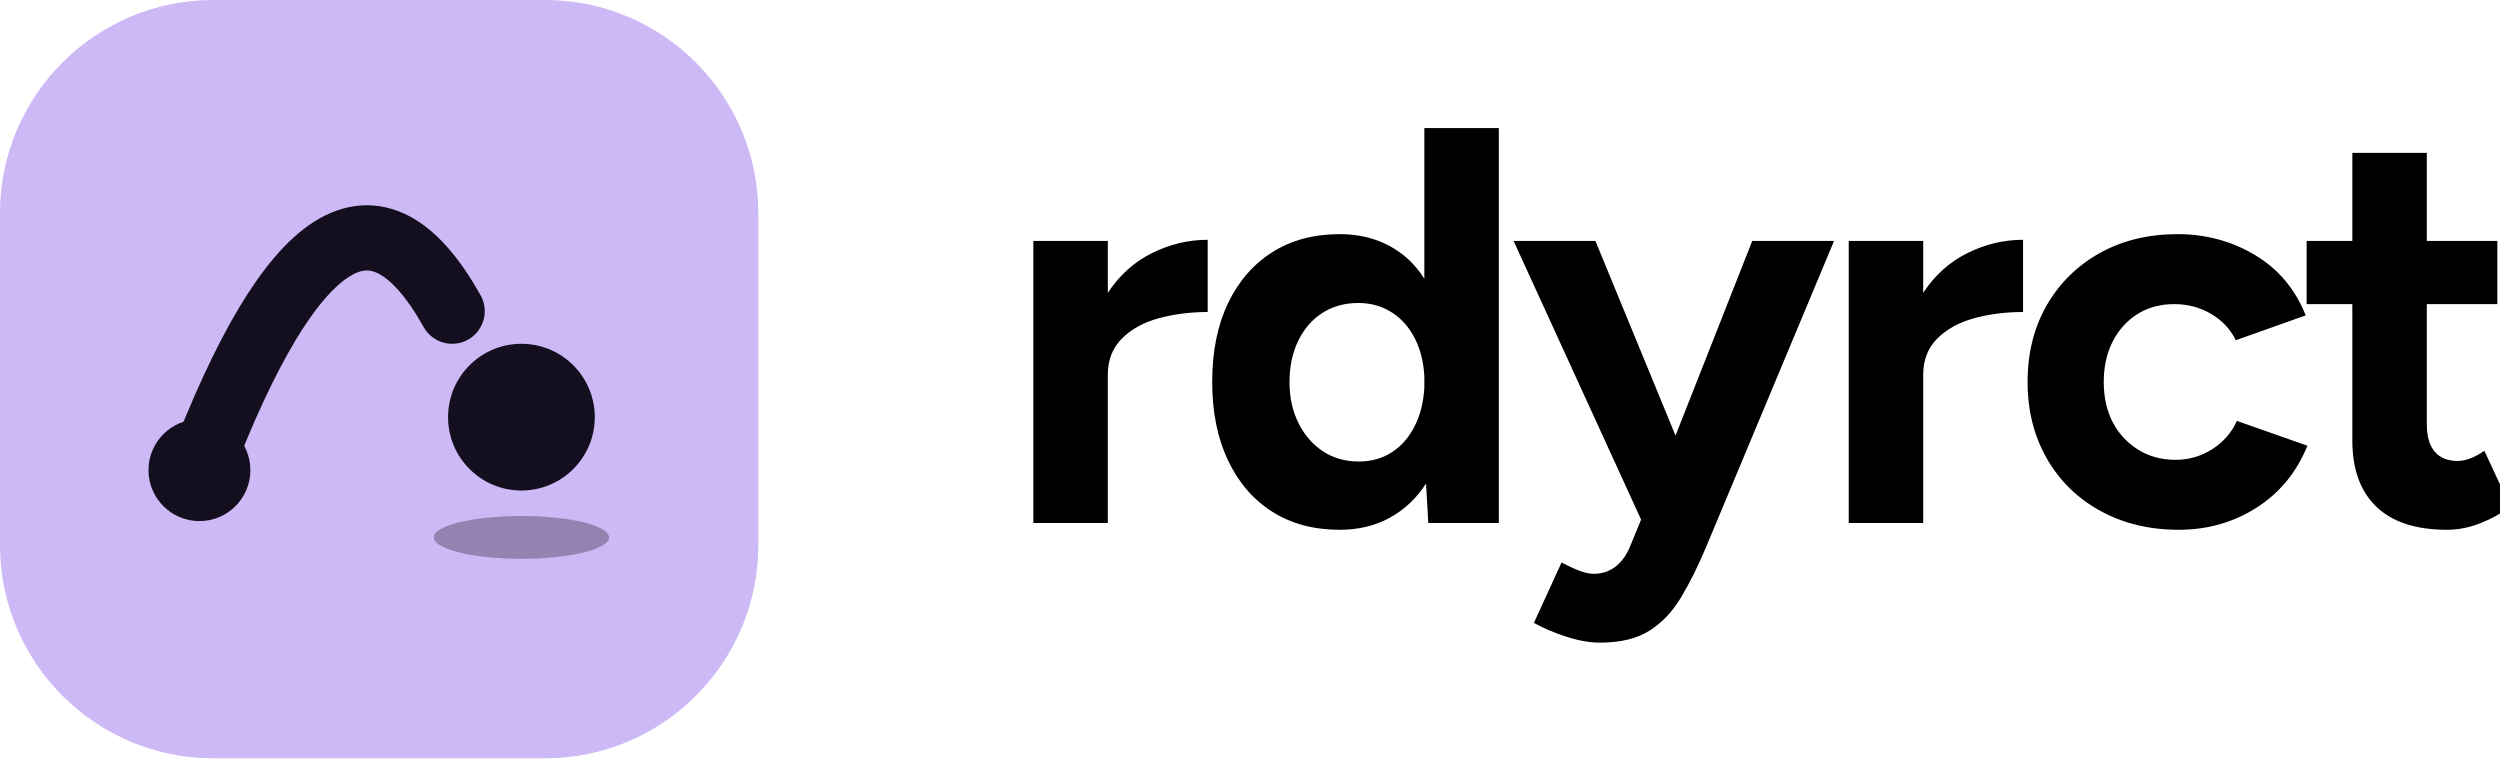
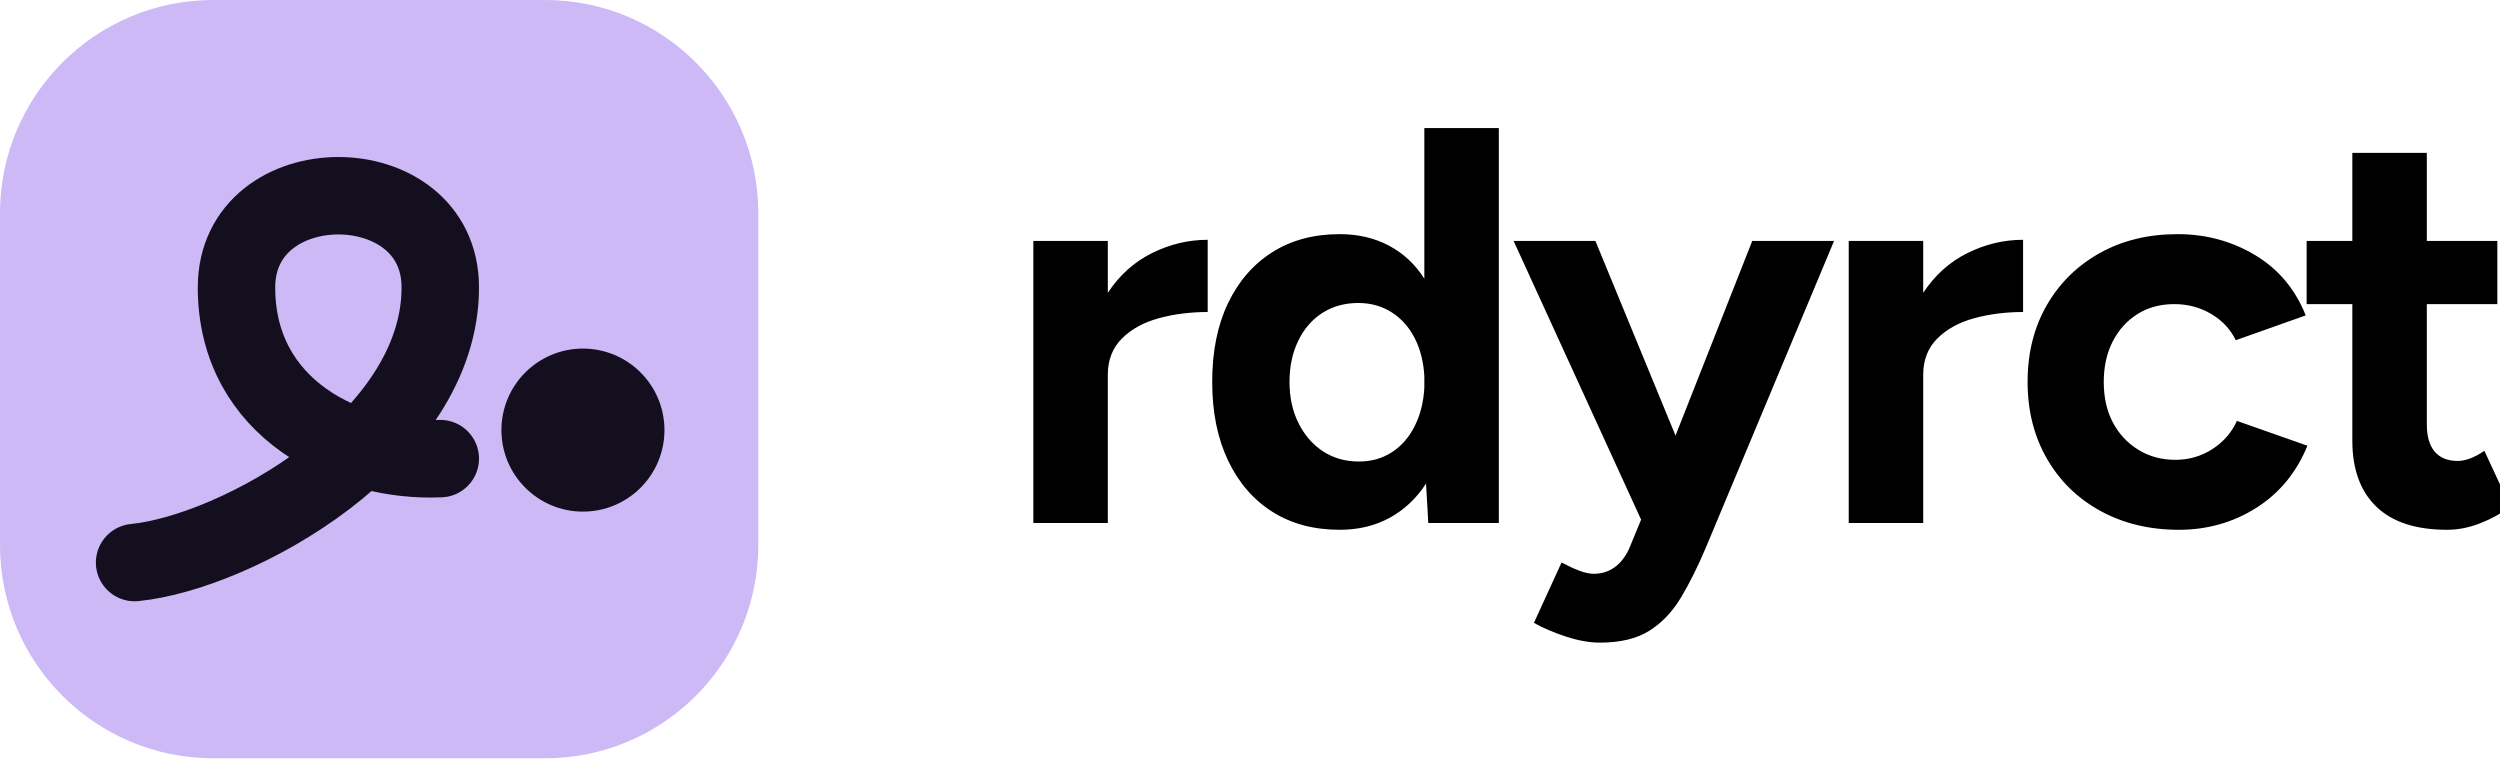
<svg xmlns="http://www.w3.org/2000/svg" viewBox="0 0 105.5 32" role="img" aria-label="rdyrct">
  <rect width="32" height="32" rx="9" fill="#cdb9f5" />
-   <g transform="translate(16.5 16.4) scale(.86) translate(-16 -16)">
-     <path d="M6.6 20Q13.4 2.2 19 12.2" fill="none" stroke="#140f1f" stroke-width="3.2" stroke-linecap="round" />
-     <circle cx="6.6" cy="20" r="2.5" fill="#140f1f" />
-     <circle cx="22.4" cy="17.4" r="3.6" fill="#140f1f" />
-     <ellipse cx="22.4" cy="23.3" rx="4.3" ry="1.05" fill="#9283b1" />
+   <g transform="translate(16 16) scale(.86) translate(-16 -15.5)">
+     <path d="M4 24.5C9 24 19 18.5 19 11C19 5 9 5 9 11C9 17 14.5 19.6 19 19.4" fill="none" stroke="#140f1f" stroke-width="3.8" stroke-linecap="round" />
+     <circle cx="26" cy="18" r="4" fill="#140f1f" />
  </g>
  <svg x="42" y="3.5" width="63.5" height="25" viewBox="-10 -780 2666 1050">
    <path fill="currentColor" d="M57 0L57 -500L189 -500L189 -408Q220 -455 267.5 -478.5Q315 -502 366 -502L366 -374Q320 -374 279.5 -363Q239 -352 214 -327Q189 -302 189 -263L189 0ZM600 12Q531 12 480.5 -20Q430 -52 402 -111Q374 -170 374 -250Q374 -331 402 -389.5Q430 -448 480.5 -480Q531 -512 600 -512Q649 -512 687.5 -491.5Q726 -471 750 -433L750 -700L882 -700L882 0L757 0L753 -70Q728 -31 689 -9.5Q650 12 600 12ZM634 -109Q667 -109 692.5 -125.5Q718 -142 733 -172Q748 -202 750 -240L750 -260Q748 -298 733 -327.5Q718 -357 692 -373.5Q666 -390 633 -390Q597 -390 569.5 -372.5Q542 -355 526.5 -323Q511 -291 511 -250Q511 -209 527 -177Q543 -145 570.5 -127Q598 -109 634 -109ZM1061.19 212Q1034.19 212 1001.69 201.5Q969.19 191 944.19 177L993.19 70Q1010.19 79 1024.69 84.5Q1039.19 90 1050.19 90Q1071.19 90 1087.19 78.5Q1103.19 67 1113.19 45L1134.19 -6L908.19 -500L1053.19 -500L1195.19 -155L1331.19 -500L1476.19 -500L1249.19 43Q1228.19 93 1205.19 131.5Q1182.19 170 1148.69 191Q1115.19 212 1061.19 212ZM1502.19 0L1502.19 -500L1634.19 -500L1634.19 -408Q1665.19 -455 1712.69 -478.5Q1760.19 -502 1811.19 -502L1811.19 -374Q1765.19 -374 1724.69 -363Q1684.19 -352 1659.19 -327Q1634.19 -302 1634.19 -263L1634.19 0ZM2087.19 12Q2009.19 12 1948.19 -21.5Q1887.19 -55 1853.19 -114.5Q1819.19 -174 1819.19 -250Q1819.19 -327 1853.19 -386Q1887.19 -445 1947.19 -478.5Q2007.19 -512 2085.19 -512Q2160.19 -512 2222.19 -475Q2284.19 -438 2312.19 -368L2188.19 -324Q2174.19 -353 2144.69 -370.5Q2115.19 -388 2079.19 -388Q2042.19 -388 2014.19 -370.5Q1986.19 -353 1970.19 -322Q1954.19 -291 1954.19 -250Q1954.19 -209 1970.19 -178.5Q1986.19 -148 2015.19 -130Q2044.19 -112 2081.19 -112Q2117.19 -112 2146.69 -131Q2176.19 -150 2190.19 -181L2315.19 -137Q2286.19 -66 2224.69 -27Q2163.19 12 2087.19 12ZM2562.78 12Q2479.78 12 2437.28 -29Q2394.78 -70 2394.78 -146L2394.78 -388L2313.78 -388L2313.78 -500L2394.78 -500L2394.78 -656L2526.78 -656L2526.78 -500L2651.78 -500L2651.78 -388L2526.78 -388L2526.78 -175Q2526.78 -143 2540.78 -126.5Q2554.78 -110 2581.78 -110Q2591.78 -110 2603.78 -114.5Q2615.78 -119 2628.78 -128L2674.78 -29Q2650.78 -11 2621.28 0.5Q2591.78 12 2562.78 12Z" />
  </svg>
</svg>
